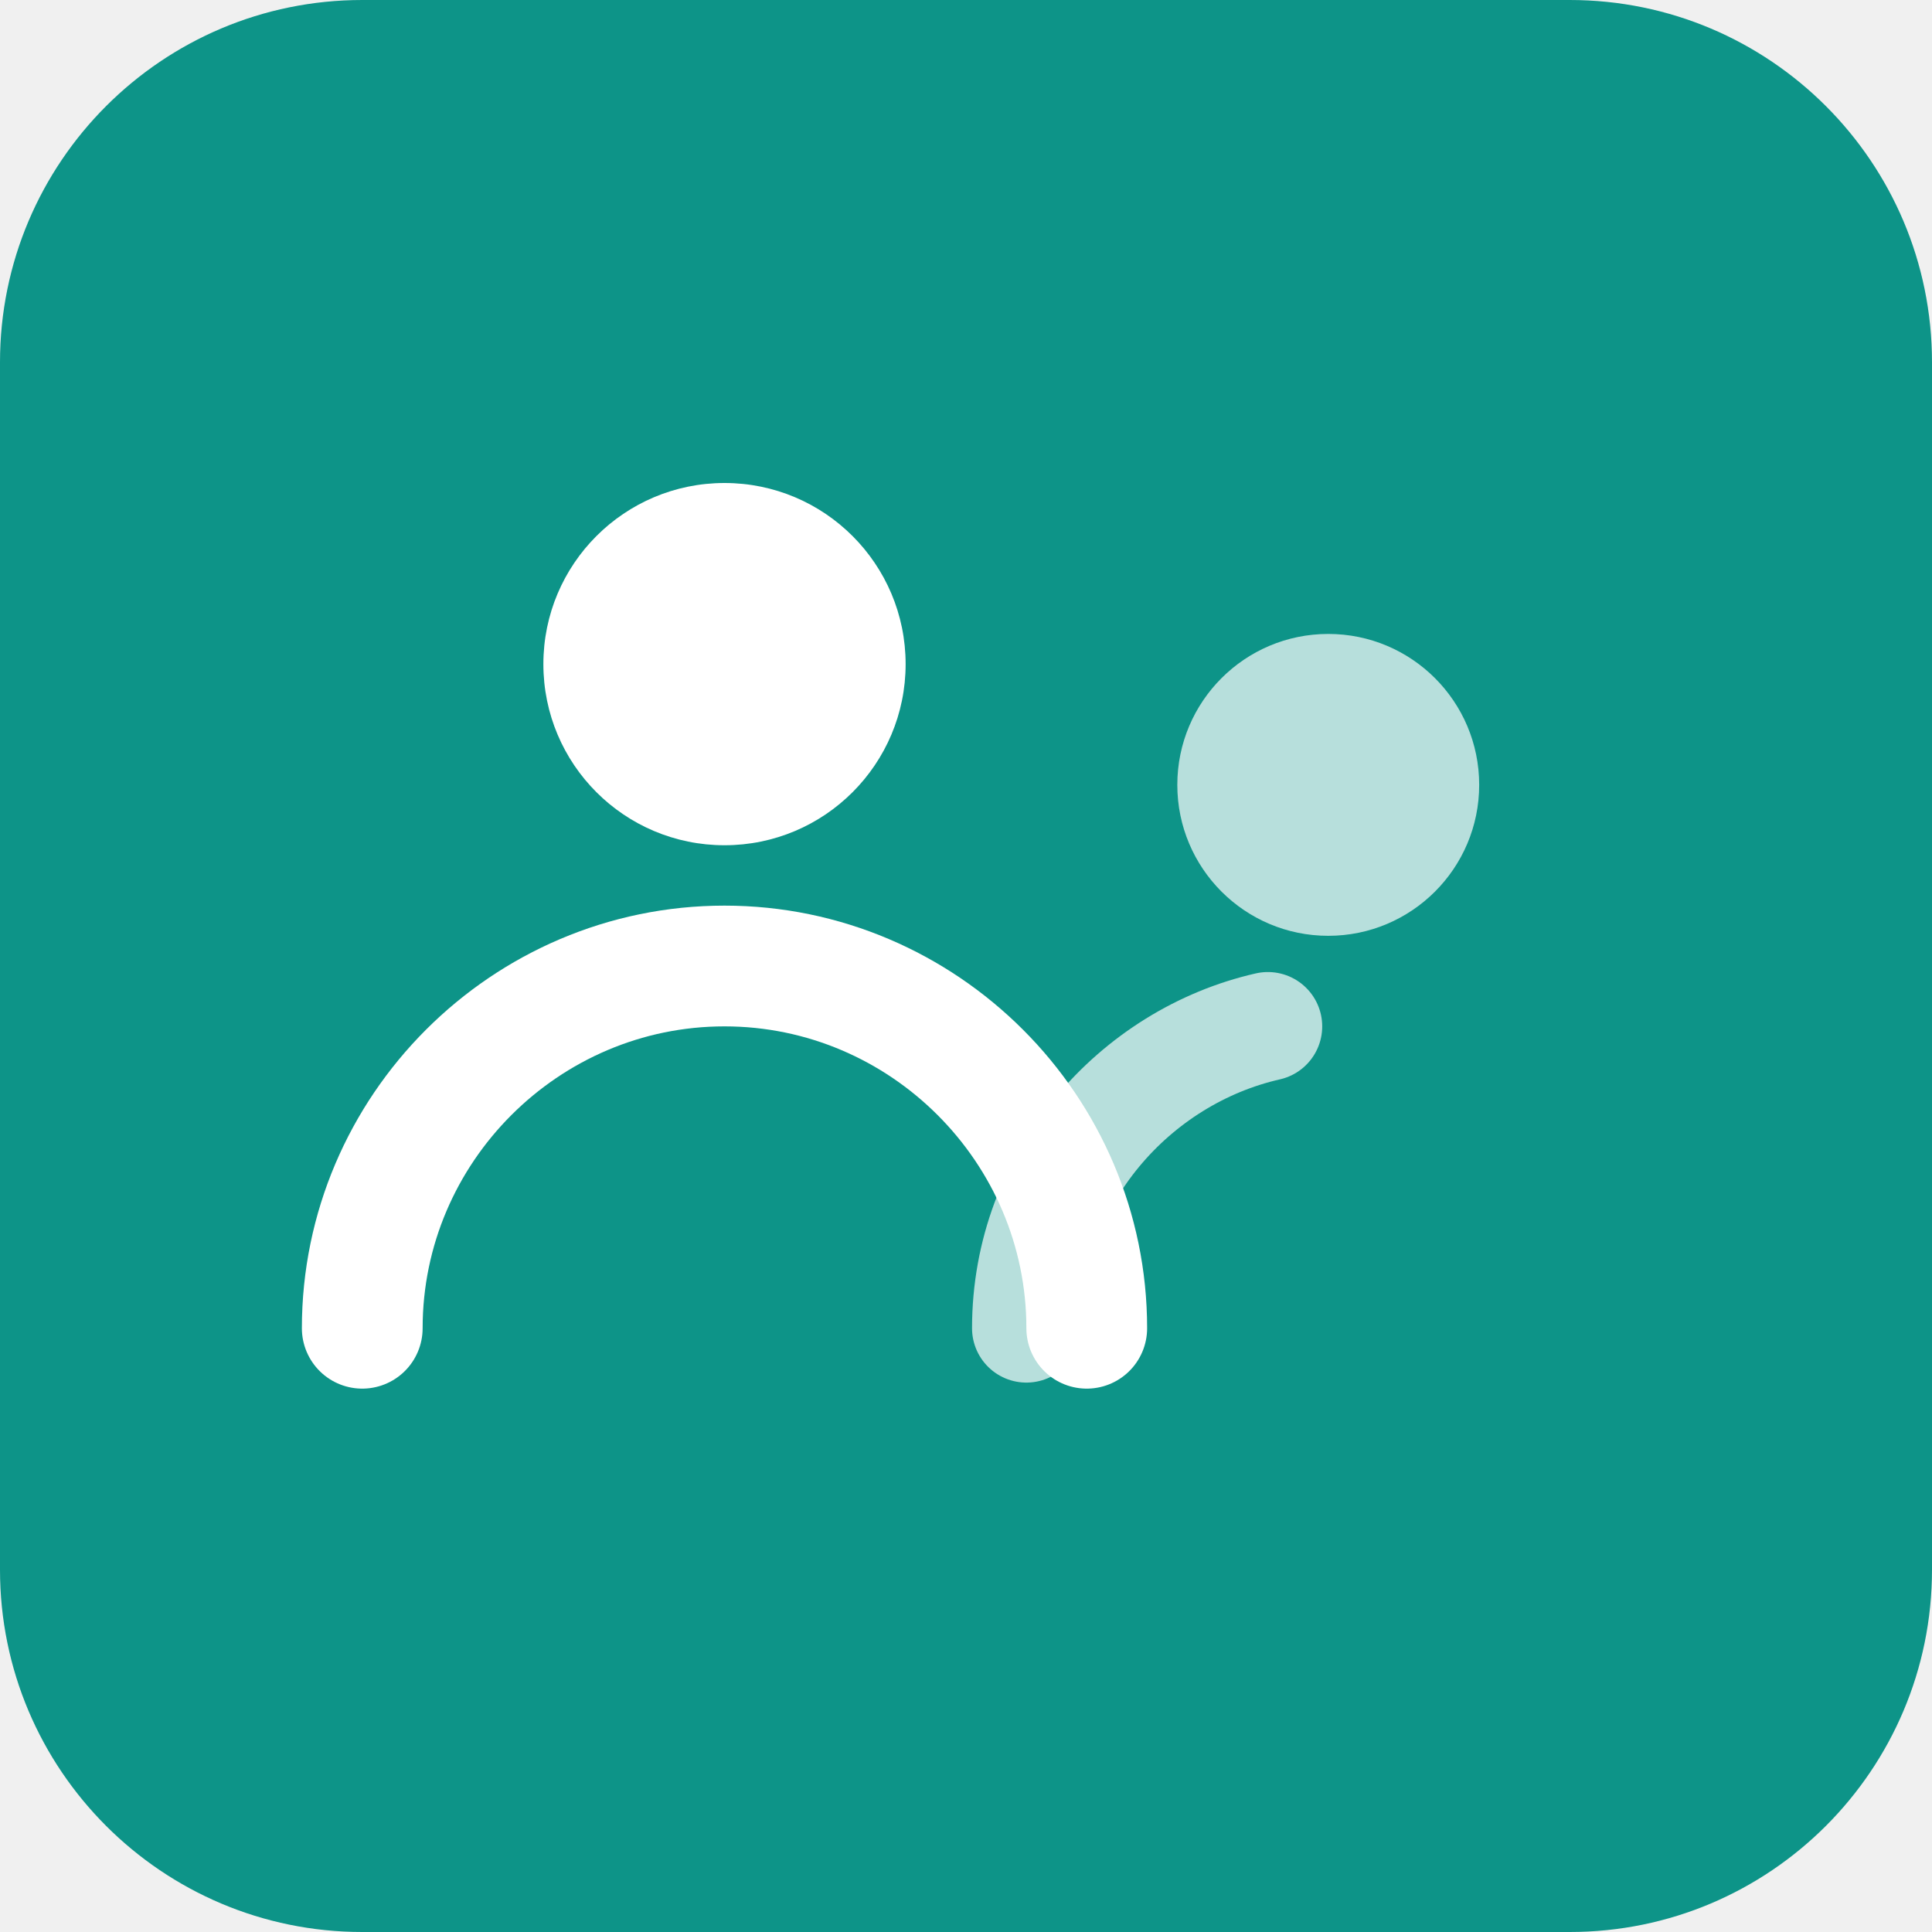
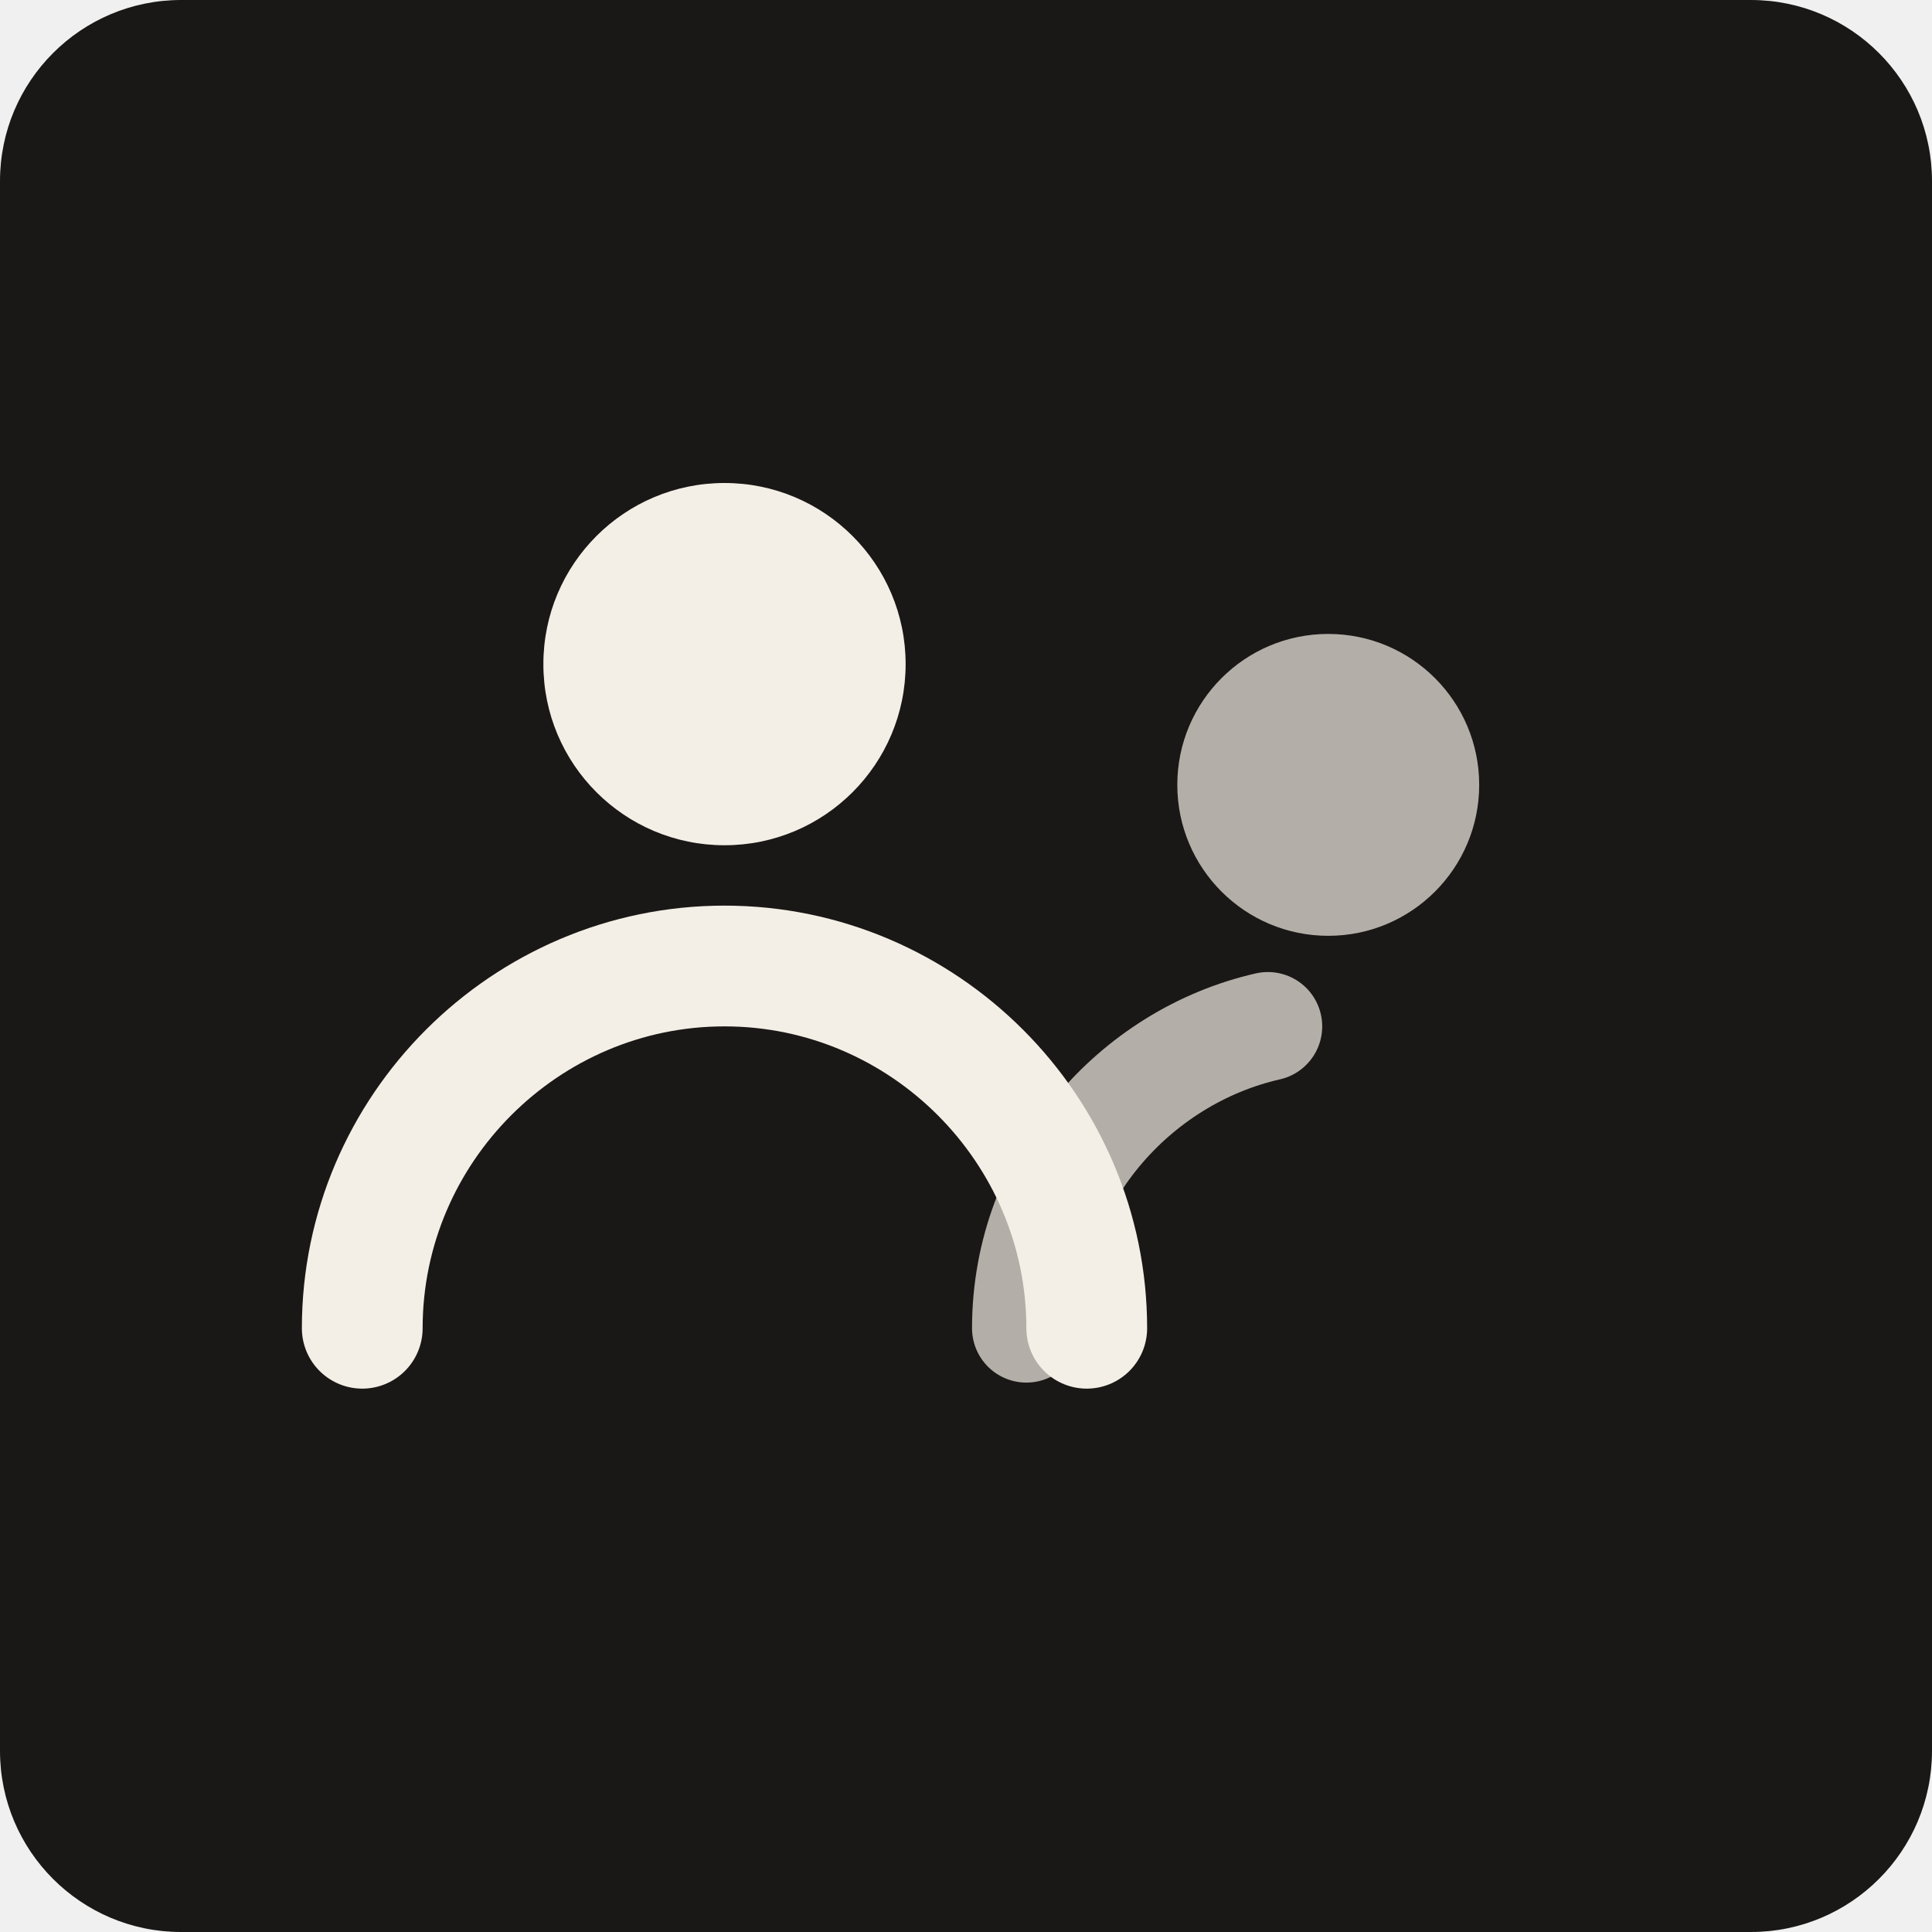
<svg xmlns="http://www.w3.org/2000/svg" width="32" height="32" viewBox="0 0 32 32" fill="none">
-   <rect width="32" height="32" rx="6" fill="#0D9488" />
-   <circle cx="12" cy="11" r="3" fill="#FFFFFF" />
-   <path d="M6 22c0-3.3 2.7-6 6-6s6 2.7 6 6" stroke="#FFFFFF" stroke-width="2" fill="none" stroke-linecap="round" />
-   <circle cx="22" cy="13" r="2.5" fill="#FFFFFF" opacity="0.7" />
-   <path d="M17 22c0-2.5 1.8-4.5 4-5" stroke="#FFFFFF" stroke-width="1.8" fill="none" stroke-linecap="round" opacity="0.7" />
+   <rect width="32" height="32" rx="3" fill="#1A1816" />
+   <circle cx="12" cy="11" r="3" fill="#F4EFE6" />
+   <path d="M6 22c0-3.3 2.7-6 6-6s6 2.7 6 6" stroke="#F4EFE6" stroke-width="2" fill="none" stroke-linecap="round" />
+   <circle cx="22" cy="13" r="2.5" fill="#F4EFE6" opacity="0.7" />
+   <path d="M17 22c0-2.5 1.8-4.5 4-5" stroke="#F4EFE6" stroke-width="1.8" fill="none" stroke-linecap="round" opacity="0.7" />
</svg>
